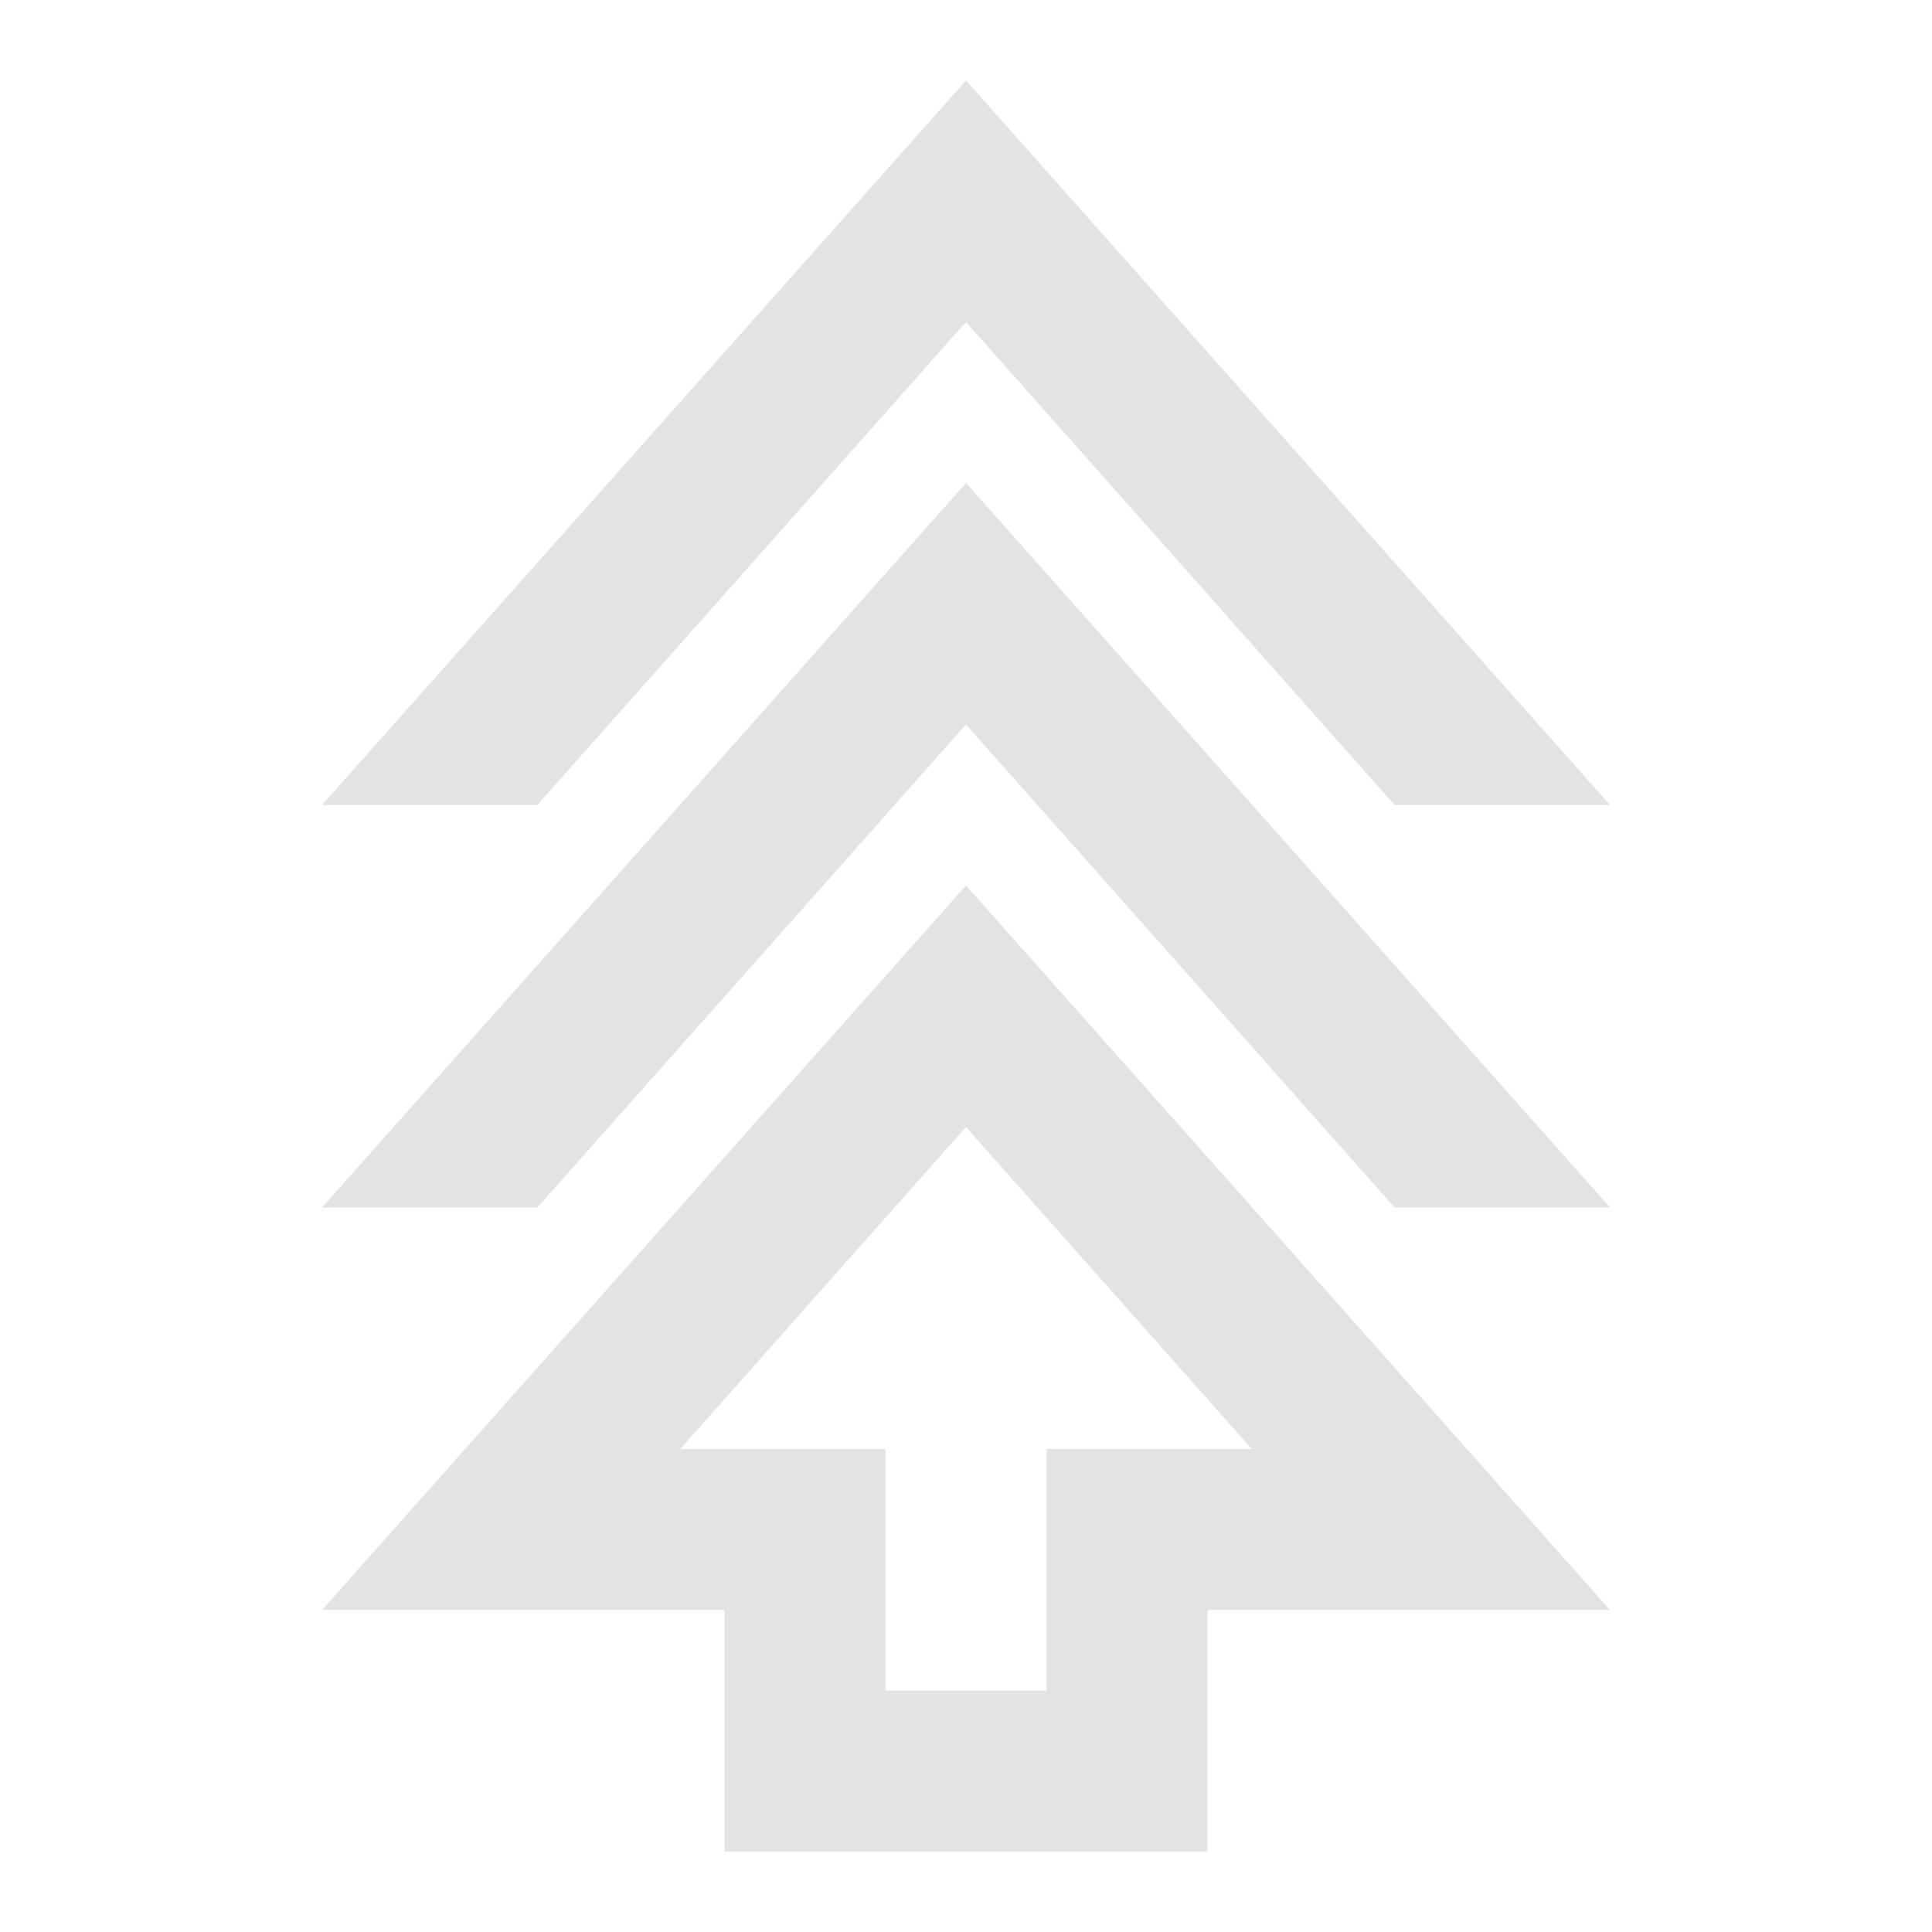
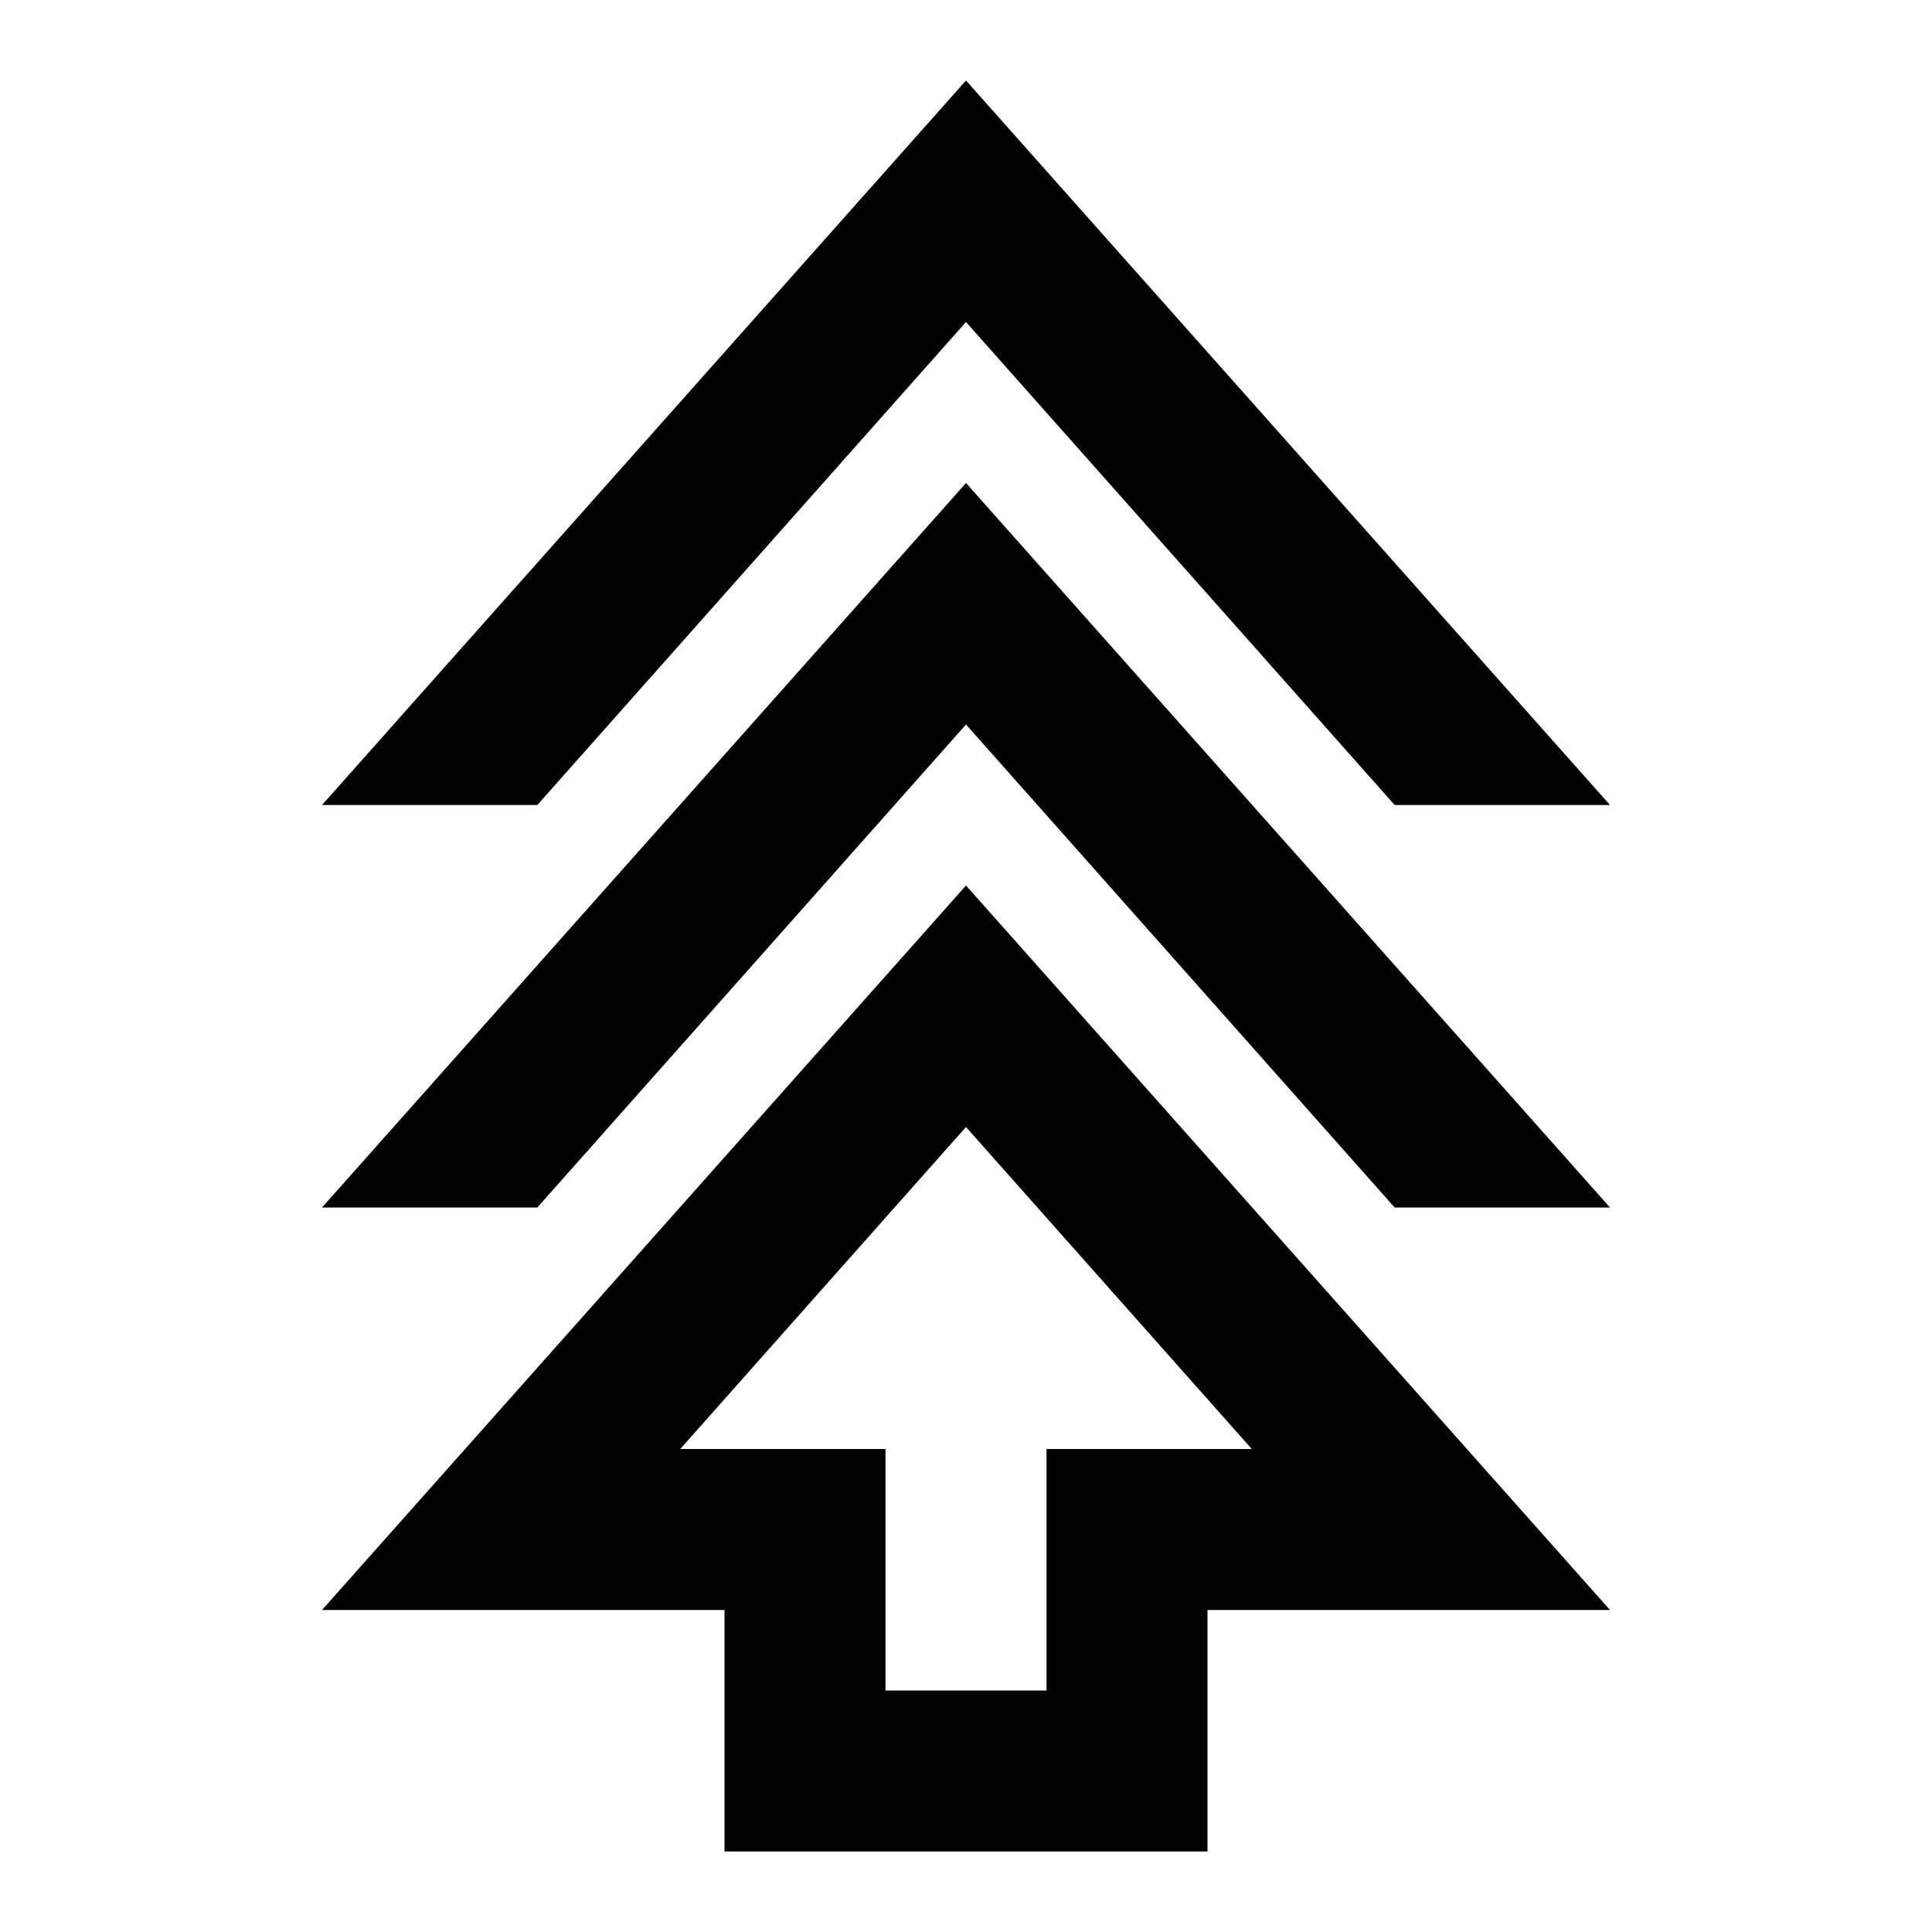
- <svg xmlns="http://www.w3.org/2000/svg" height="24px" viewBox="0 -960 960 960" width="24px" fill="#e3e3e3">
+ <svg xmlns="http://www.w3.org/2000/svg" height="24px" viewBox="0 -960 960 960" width="24px" fill="currentColor">
  <path d="M360-40v-120H160l320-360 320 360H600v120H360Zm80-80h80v-120h102L480-400 338-240h102v120ZM160-360l320-360 320 360H693L480-600 267-360H160Zm0-200 320-360 320 360H693L480-800 267-560H160Zm320 320Z" />
</svg>
